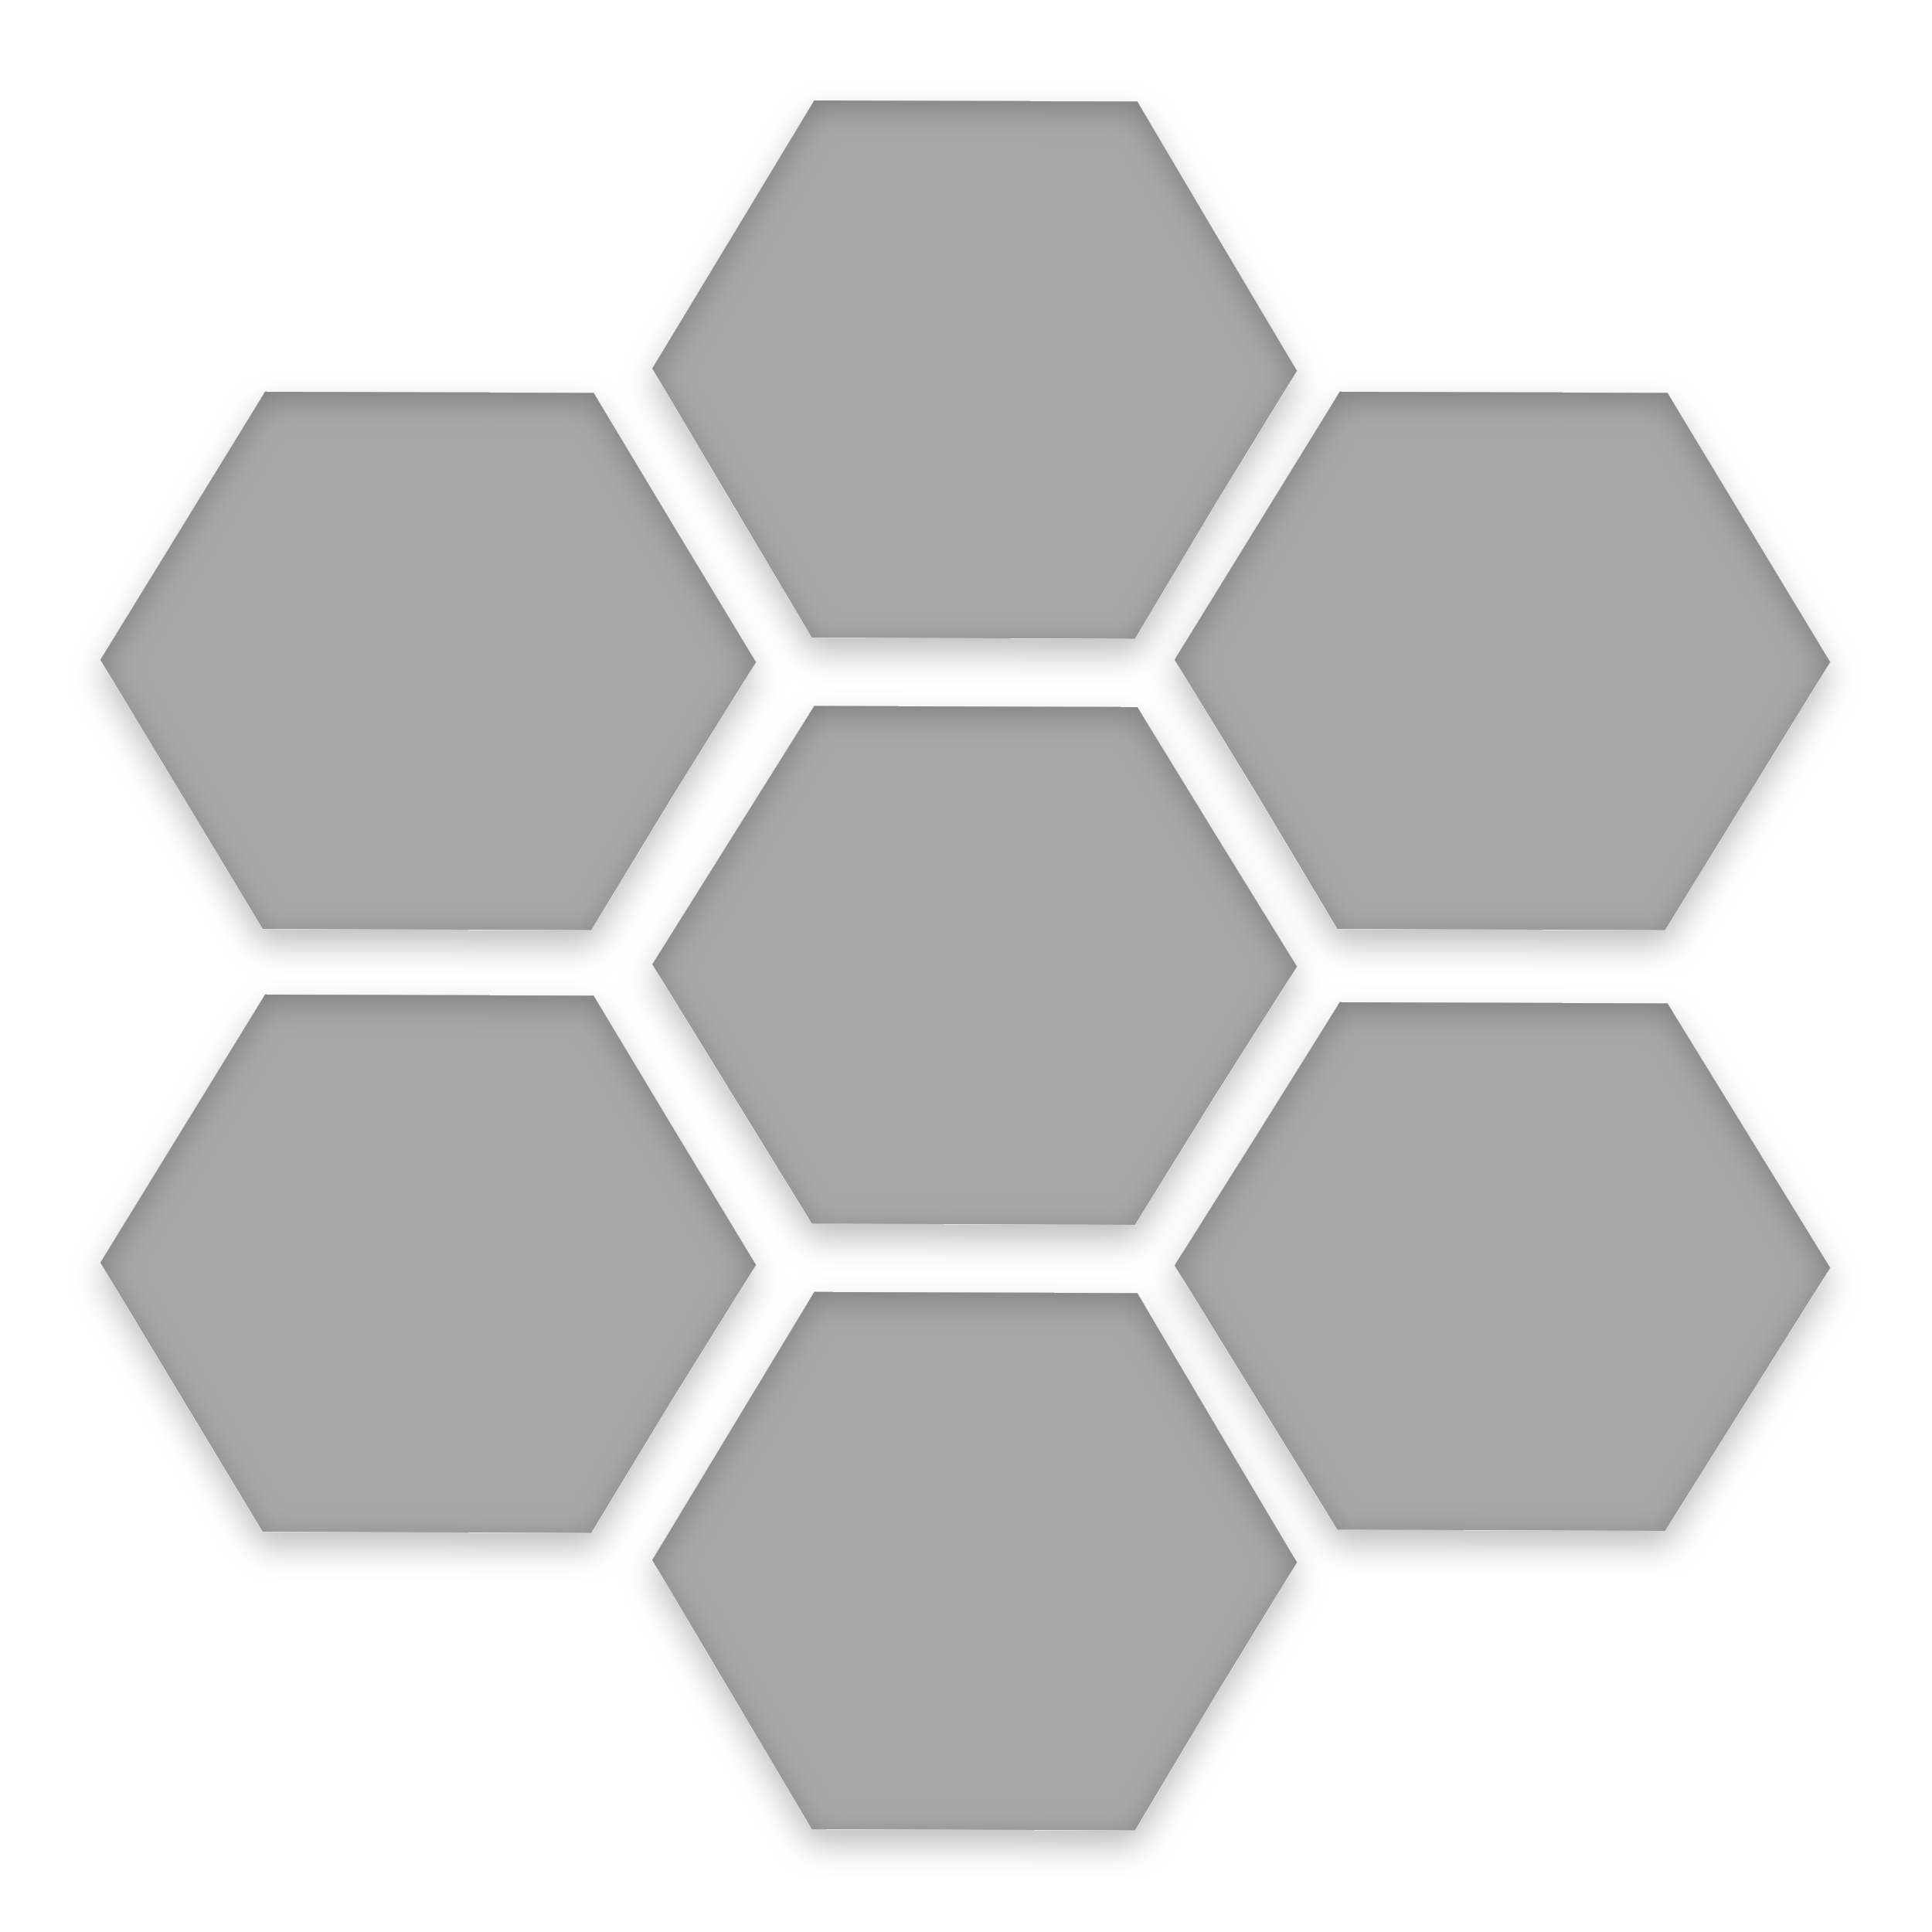
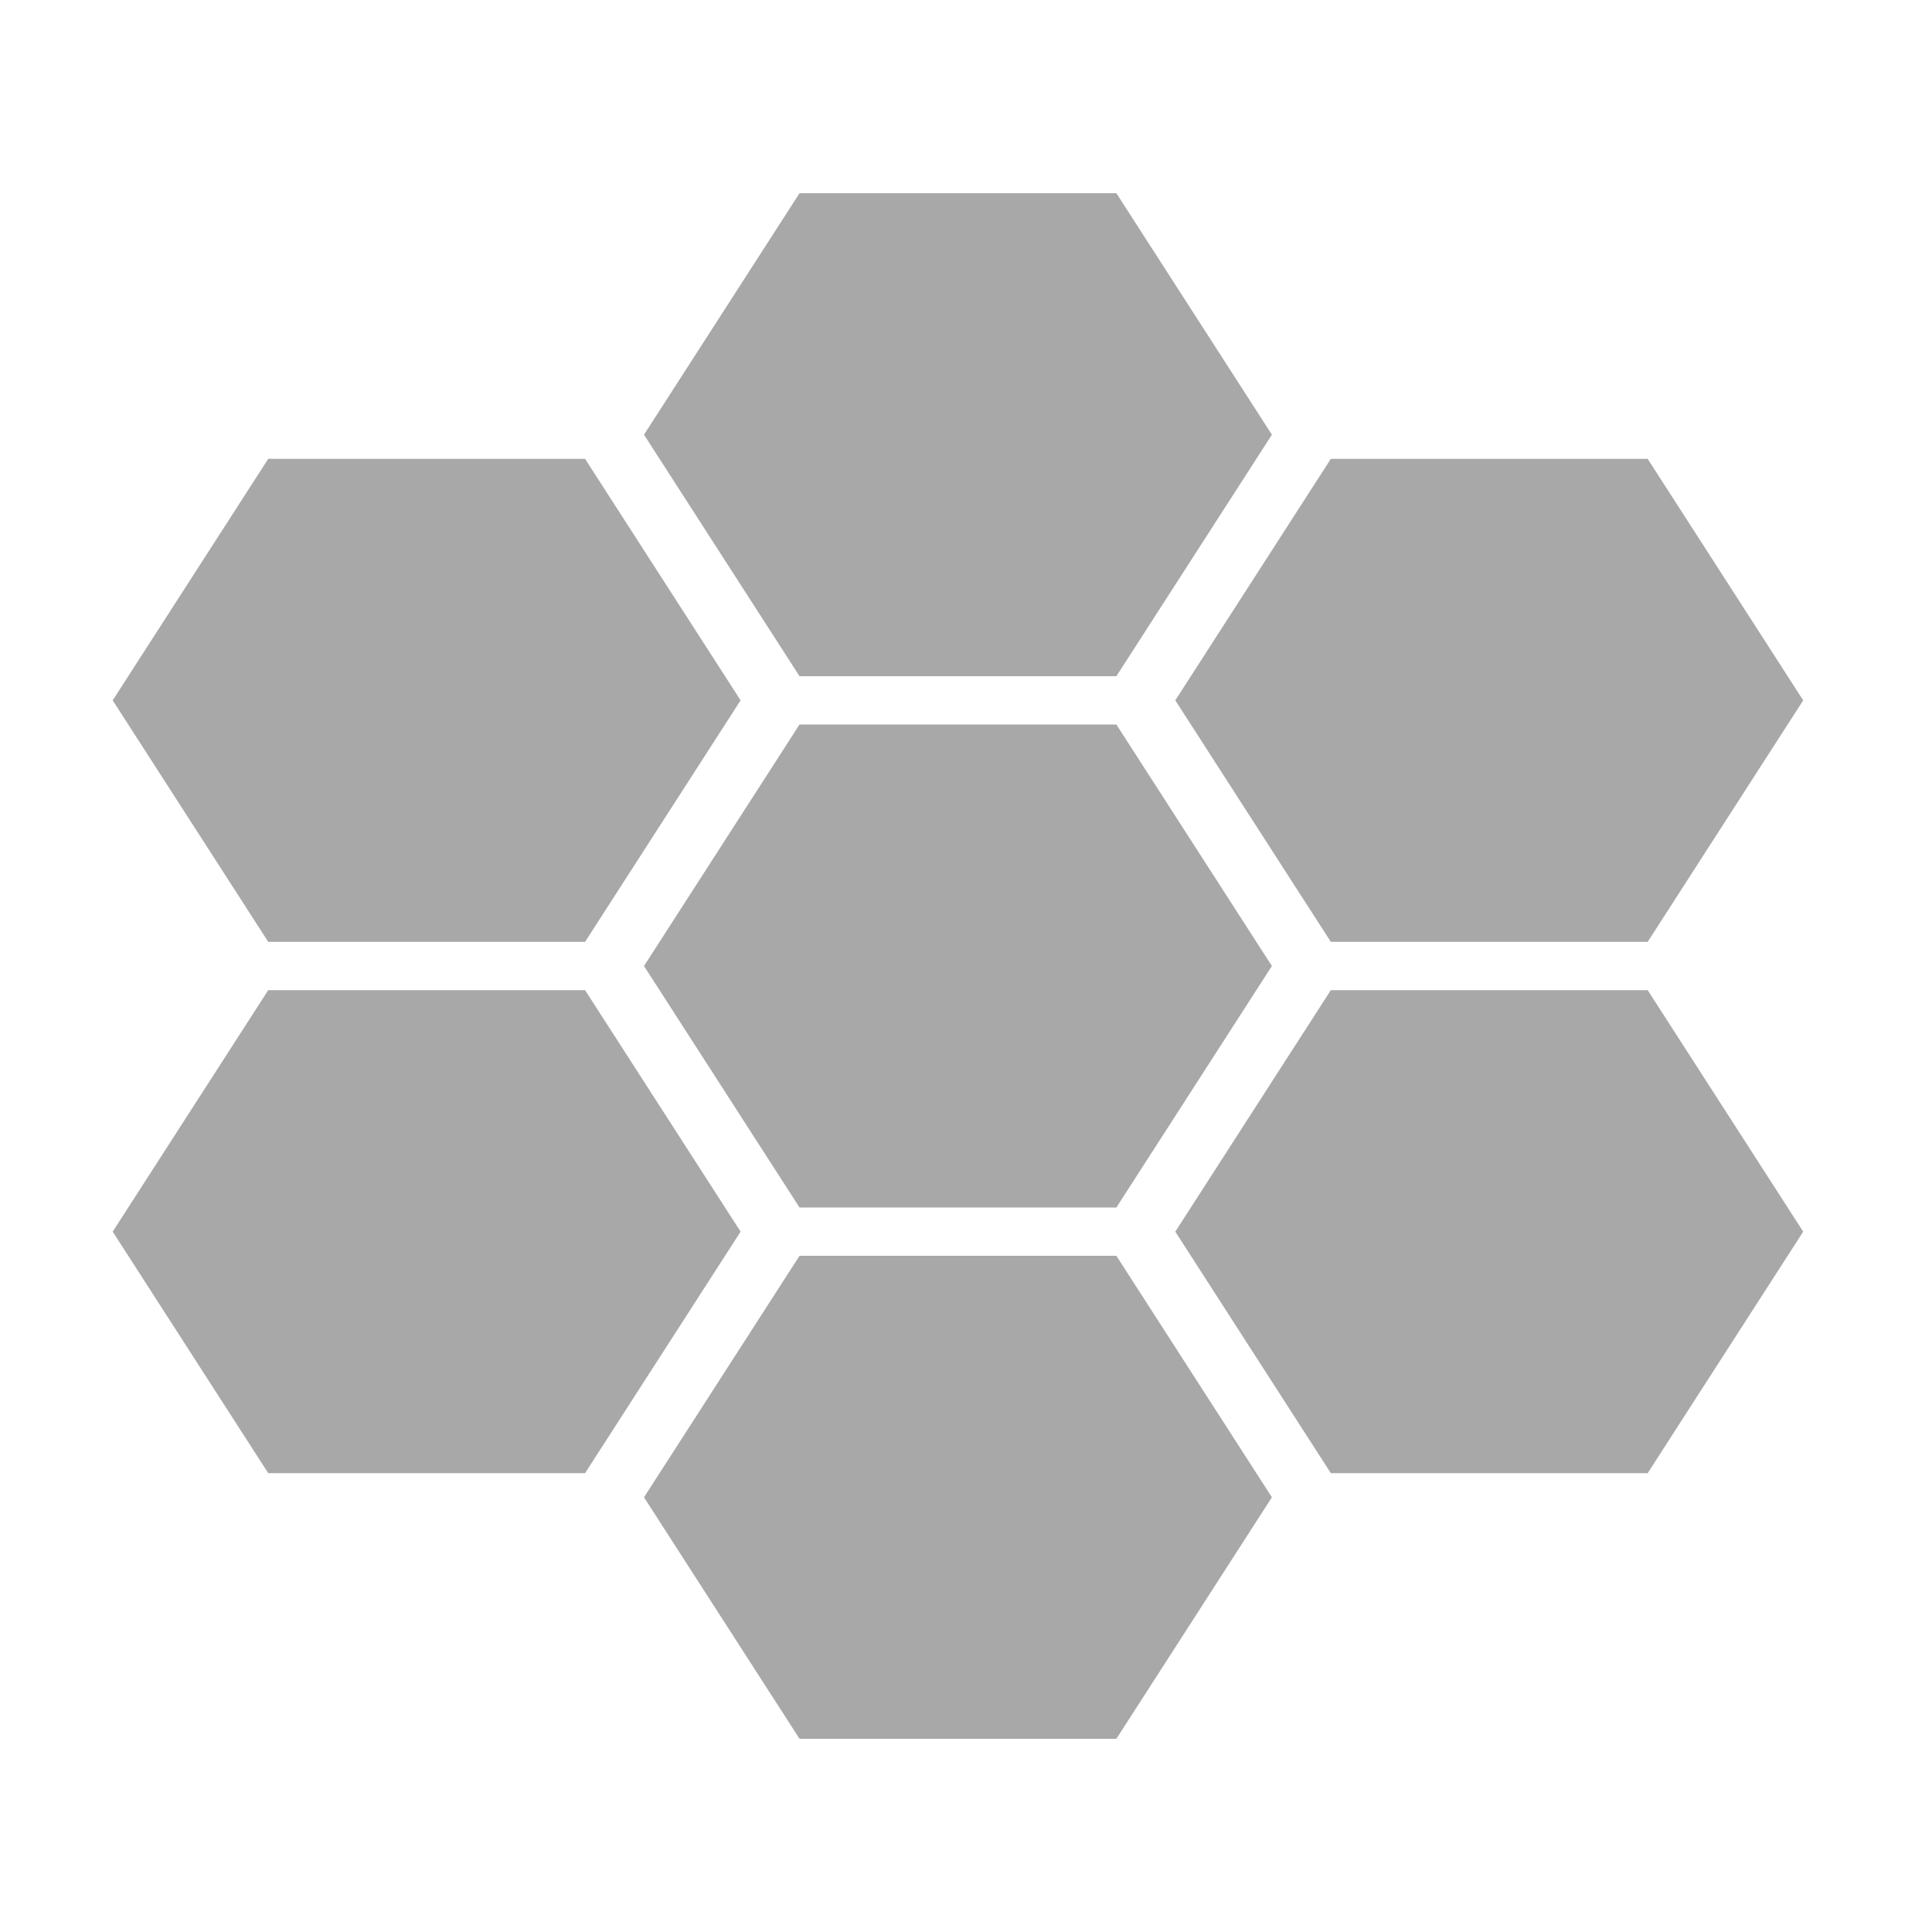
- <svg xmlns="http://www.w3.org/2000/svg" width="250" height="250" viewBox="0 0 250 250" fill="none">
-   <g filter="url(#filter0_di_23_8)">
-     <path d="M167.811 47.983L157.412 30.485L147.164 13.15L105.373 13L84.413 47.684L105.06 82.511L146.851 82.661L157.255 65.23L167.811 47.983Z" fill="#A8A8A8" />
-   </g>
-   <g filter="url(#filter1_di_23_8)">
-     <path d="M167.811 202.172L157.412 184.674L147.164 167.339L105.373 167.188L84.413 201.872L105.06 236.7L146.851 236.85L157.255 219.418L167.811 202.172Z" fill="#A8A8A8" />
-   </g>
-   <g filter="url(#filter2_di_23_8)">
-     <path d="M173.063 120.208L215.451 120.36L236.811 85.673L215.763 50.849L173.375 50.696L152 85.368L162.623 102.718L173.063 120.208Z" fill="#A8A8A8" />
-   </g>
-   <g filter="url(#filter3_di_23_8)">
-     <path d="M236.814 164.052L215.763 129.849L173.375 129.696L162.781 146.642L152.003 163.747L173.068 197.944L215.456 198.096L236.814 164.052Z" fill="#A8A8A8" />
-   </g>
-   <g filter="url(#filter4_di_23_8)">
-     <path d="M167.816 125.078L157.414 108.214L147.164 91.508L105.373 91.358L84.419 124.778L105.072 158.342L146.863 158.492L157.264 141.696L167.816 125.078Z" fill="#A8A8A8" />
-   </g>
-   <g filter="url(#filter5_di_23_8)">
-     <path d="M97.811 163.684L87.234 146.185L76.811 128.849L34.312 128.696L13 163.379L33.999 198.207L76.499 198.36L87.078 180.929L97.811 163.684Z" fill="#A8A8A8" />
-   </g>
-   <g filter="url(#filter6_di_23_8)">
-     <path d="M97.811 85.684L87.234 68.185L76.811 50.849L34.312 50.696L13 85.379L33.999 120.207L76.499 120.36L87.078 102.929L97.811 85.684Z" fill="#A8A8A8" />
-   </g>
-   <defs>
-     <filter id="filter0_di_23_8" x="80.413" y="11" width="91.397" height="77.662" filterUnits="userSpaceOnUse" color-interpolation-filters="sRGB">
-       <feFlood flood-opacity="0" result="BackgroundImageFix" />
-       <feColorMatrix in="SourceAlpha" type="matrix" values="0 0 0 0 0 0 0 0 0 0 0 0 0 0 0 0 0 0 127 0" result="hardAlpha" />
-       <feOffset dy="2" />
-       <feGaussianBlur stdDeviation="2" />
-       <feComposite in2="hardAlpha" operator="out" />
-       <feColorMatrix type="matrix" values="0 0 0 0 0 0 0 0 0 0 0 0 0 0 0 0 0 0 0.25 0" />
-       <feBlend mode="normal" in2="BackgroundImageFix" result="effect1_dropShadow_23_8" />
-       <feBlend mode="normal" in="SourceGraphic" in2="effect1_dropShadow_23_8" result="shape" />
-       <feColorMatrix in="SourceAlpha" type="matrix" values="0 0 0 0 0 0 0 0 0 0 0 0 0 0 0 0 0 0 127 0" result="hardAlpha" />
-       <feOffset dy="1" />
-       <feGaussianBlur stdDeviation="2" />
-       <feComposite in2="hardAlpha" operator="arithmetic" k2="-1" k3="1" />
-       <feColorMatrix type="matrix" values="0 0 0 0 0 0 0 0 0 0 0 0 0 0 0 0 0 0 0.25 0" />
-       <feBlend mode="normal" in2="shape" result="effect2_innerShadow_23_8" />
-     </filter>
-     <filter id="filter1_di_23_8" x="80.413" y="165.188" width="91.397" height="77.662" filterUnits="userSpaceOnUse" color-interpolation-filters="sRGB">
-       <feFlood flood-opacity="0" result="BackgroundImageFix" />
-       <feColorMatrix in="SourceAlpha" type="matrix" values="0 0 0 0 0 0 0 0 0 0 0 0 0 0 0 0 0 0 127 0" result="hardAlpha" />
-       <feOffset dy="2" />
-       <feGaussianBlur stdDeviation="2" />
-       <feComposite in2="hardAlpha" operator="out" />
-       <feColorMatrix type="matrix" values="0 0 0 0 0 0 0 0 0 0 0 0 0 0 0 0 0 0 0.25 0" />
-       <feBlend mode="normal" in2="BackgroundImageFix" result="effect1_dropShadow_23_8" />
-       <feBlend mode="normal" in="SourceGraphic" in2="effect1_dropShadow_23_8" result="shape" />
-       <feColorMatrix in="SourceAlpha" type="matrix" values="0 0 0 0 0 0 0 0 0 0 0 0 0 0 0 0 0 0 127 0" result="hardAlpha" />
-       <feOffset dy="1" />
-       <feGaussianBlur stdDeviation="2" />
-       <feComposite in2="hardAlpha" operator="arithmetic" k2="-1" k3="1" />
-       <feColorMatrix type="matrix" values="0 0 0 0 0 0 0 0 0 0 0 0 0 0 0 0 0 0 0.25 0" />
-       <feBlend mode="normal" in2="shape" result="effect2_innerShadow_23_8" />
-     </filter>
-     <filter id="filter2_di_23_8" x="148" y="48.696" width="92.811" height="77.664" filterUnits="userSpaceOnUse" color-interpolation-filters="sRGB">
-       <feFlood flood-opacity="0" result="BackgroundImageFix" />
-       <feColorMatrix in="SourceAlpha" type="matrix" values="0 0 0 0 0 0 0 0 0 0 0 0 0 0 0 0 0 0 127 0" result="hardAlpha" />
-       <feOffset dy="2" />
-       <feGaussianBlur stdDeviation="2" />
-       <feComposite in2="hardAlpha" operator="out" />
-       <feColorMatrix type="matrix" values="0 0 0 0 0 0 0 0 0 0 0 0 0 0 0 0 0 0 0.25 0" />
-       <feBlend mode="normal" in2="BackgroundImageFix" result="effect1_dropShadow_23_8" />
-       <feBlend mode="normal" in="SourceGraphic" in2="effect1_dropShadow_23_8" result="shape" />
-       <feColorMatrix in="SourceAlpha" type="matrix" values="0 0 0 0 0 0 0 0 0 0 0 0 0 0 0 0 0 0 127 0" result="hardAlpha" />
-       <feOffset dy="1" />
-       <feGaussianBlur stdDeviation="2" />
-       <feComposite in2="hardAlpha" operator="arithmetic" k2="-1" k3="1" />
-       <feColorMatrix type="matrix" values="0 0 0 0 0 0 0 0 0 0 0 0 0 0 0 0 0 0 0.25 0" />
-       <feBlend mode="normal" in2="shape" result="effect2_innerShadow_23_8" />
-     </filter>
-     <filter id="filter3_di_23_8" x="148.003" y="127.696" width="92.811" height="76.4" filterUnits="userSpaceOnUse" color-interpolation-filters="sRGB">
-       <feFlood flood-opacity="0" result="BackgroundImageFix" />
-       <feColorMatrix in="SourceAlpha" type="matrix" values="0 0 0 0 0 0 0 0 0 0 0 0 0 0 0 0 0 0 127 0" result="hardAlpha" />
-       <feOffset dy="2" />
-       <feGaussianBlur stdDeviation="2" />
-       <feComposite in2="hardAlpha" operator="out" />
-       <feColorMatrix type="matrix" values="0 0 0 0 0 0 0 0 0 0 0 0 0 0 0 0 0 0 0.25 0" />
-       <feBlend mode="normal" in2="BackgroundImageFix" result="effect1_dropShadow_23_8" />
-       <feBlend mode="normal" in="SourceGraphic" in2="effect1_dropShadow_23_8" result="shape" />
-       <feColorMatrix in="SourceAlpha" type="matrix" values="0 0 0 0 0 0 0 0 0 0 0 0 0 0 0 0 0 0 127 0" result="hardAlpha" />
-       <feOffset dy="1" />
-       <feGaussianBlur stdDeviation="2" />
-       <feComposite in2="hardAlpha" operator="arithmetic" k2="-1" k3="1" />
-       <feColorMatrix type="matrix" values="0 0 0 0 0 0 0 0 0 0 0 0 0 0 0 0 0 0 0.25 0" />
-       <feBlend mode="normal" in2="shape" result="effect2_innerShadow_23_8" />
-     </filter>
-     <filter id="filter4_di_23_8" x="80.419" y="89.358" width="91.397" height="75.134" filterUnits="userSpaceOnUse" color-interpolation-filters="sRGB">
-       <feFlood flood-opacity="0" result="BackgroundImageFix" />
-       <feColorMatrix in="SourceAlpha" type="matrix" values="0 0 0 0 0 0 0 0 0 0 0 0 0 0 0 0 0 0 127 0" result="hardAlpha" />
-       <feOffset dy="2" />
-       <feGaussianBlur stdDeviation="2" />
-       <feComposite in2="hardAlpha" operator="out" />
-       <feColorMatrix type="matrix" values="0 0 0 0 0 0 0 0 0 0 0 0 0 0 0 0 0 0 0.25 0" />
-       <feBlend mode="normal" in2="BackgroundImageFix" result="effect1_dropShadow_23_8" />
-       <feBlend mode="normal" in="SourceGraphic" in2="effect1_dropShadow_23_8" result="shape" />
-       <feColorMatrix in="SourceAlpha" type="matrix" values="0 0 0 0 0 0 0 0 0 0 0 0 0 0 0 0 0 0 127 0" result="hardAlpha" />
-       <feOffset dy="1" />
-       <feGaussianBlur stdDeviation="2" />
-       <feComposite in2="hardAlpha" operator="arithmetic" k2="-1" k3="1" />
-       <feColorMatrix type="matrix" values="0 0 0 0 0 0 0 0 0 0 0 0 0 0 0 0 0 0 0.25 0" />
-       <feBlend mode="normal" in2="shape" result="effect2_innerShadow_23_8" />
-     </filter>
-     <filter id="filter5_di_23_8" x="9" y="126.696" width="92.811" height="77.664" filterUnits="userSpaceOnUse" color-interpolation-filters="sRGB">
-       <feFlood flood-opacity="0" result="BackgroundImageFix" />
-       <feColorMatrix in="SourceAlpha" type="matrix" values="0 0 0 0 0 0 0 0 0 0 0 0 0 0 0 0 0 0 127 0" result="hardAlpha" />
-       <feOffset dy="2" />
-       <feGaussianBlur stdDeviation="2" />
-       <feComposite in2="hardAlpha" operator="out" />
-       <feColorMatrix type="matrix" values="0 0 0 0 0 0 0 0 0 0 0 0 0 0 0 0 0 0 0.25 0" />
-       <feBlend mode="normal" in2="BackgroundImageFix" result="effect1_dropShadow_23_8" />
-       <feBlend mode="normal" in="SourceGraphic" in2="effect1_dropShadow_23_8" result="shape" />
-       <feColorMatrix in="SourceAlpha" type="matrix" values="0 0 0 0 0 0 0 0 0 0 0 0 0 0 0 0 0 0 127 0" result="hardAlpha" />
-       <feOffset dy="1" />
-       <feGaussianBlur stdDeviation="2" />
-       <feComposite in2="hardAlpha" operator="arithmetic" k2="-1" k3="1" />
-       <feColorMatrix type="matrix" values="0 0 0 0 0 0 0 0 0 0 0 0 0 0 0 0 0 0 0.25 0" />
-       <feBlend mode="normal" in2="shape" result="effect2_innerShadow_23_8" />
-     </filter>
-     <filter id="filter6_di_23_8" x="9" y="48.696" width="92.811" height="77.664" filterUnits="userSpaceOnUse" color-interpolation-filters="sRGB">
-       <feFlood flood-opacity="0" result="BackgroundImageFix" />
-       <feColorMatrix in="SourceAlpha" type="matrix" values="0 0 0 0 0 0 0 0 0 0 0 0 0 0 0 0 0 0 127 0" result="hardAlpha" />
-       <feOffset dy="2" />
-       <feGaussianBlur stdDeviation="2" />
-       <feComposite in2="hardAlpha" operator="out" />
-       <feColorMatrix type="matrix" values="0 0 0 0 0 0 0 0 0 0 0 0 0 0 0 0 0 0 0.25 0" />
-       <feBlend mode="normal" in2="BackgroundImageFix" result="effect1_dropShadow_23_8" />
-       <feBlend mode="normal" in="SourceGraphic" in2="effect1_dropShadow_23_8" result="shape" />
-       <feColorMatrix in="SourceAlpha" type="matrix" values="0 0 0 0 0 0 0 0 0 0 0 0 0 0 0 0 0 0 127 0" result="hardAlpha" />
-       <feOffset dy="1" />
-       <feGaussianBlur stdDeviation="2" />
-       <feComposite in2="hardAlpha" operator="arithmetic" k2="-1" k3="1" />
-       <feColorMatrix type="matrix" values="0 0 0 0 0 0 0 0 0 0 0 0 0 0 0 0 0 0 0.25 0" />
-       <feBlend mode="normal" in2="shape" result="effect2_innerShadow_23_8" />
-     </filter>
-   </defs>
+ <svg xmlns="http://www.w3.org/2000/svg" width="120" height="120" viewBox="0 0 120 120" fill="none">
+   <path d="M79 60L69.34 75H49.66L40 60L49.66 45H69.34L79 60Z" fill="#A8A8A8" />
+   <path d="M79 27L69.34 42H49.66L40 27L49.66 12H69.34L79 27Z" fill="#A8A8A8" />
+   <path d="M112 43.5L102.34 58.5H82.66L73 43.5L82.66 28.5H102.34L112 43.5Z" fill="#A8A8A8" />
+   <path d="M112 76.5L102.34 91.5H82.66L73 76.5L82.66 61.5H102.34L112 76.5Z" fill="#A8A8A8" />
+   <path d="M79 93L69.34 108H49.66L40 93L49.66 78H69.34L79 93Z" fill="#A8A8A8" />
+   <path d="M46 76.5L36.34 91.5H16.66L7 76.5L16.66 61.5H36.34L46 76.5Z" fill="#A8A8A8" />
+   <path d="M46 43.5L36.34 58.5H16.66L7 43.5L16.66 28.5H36.34L46 43.5Z" fill="#A8A8A8" />
</svg>
